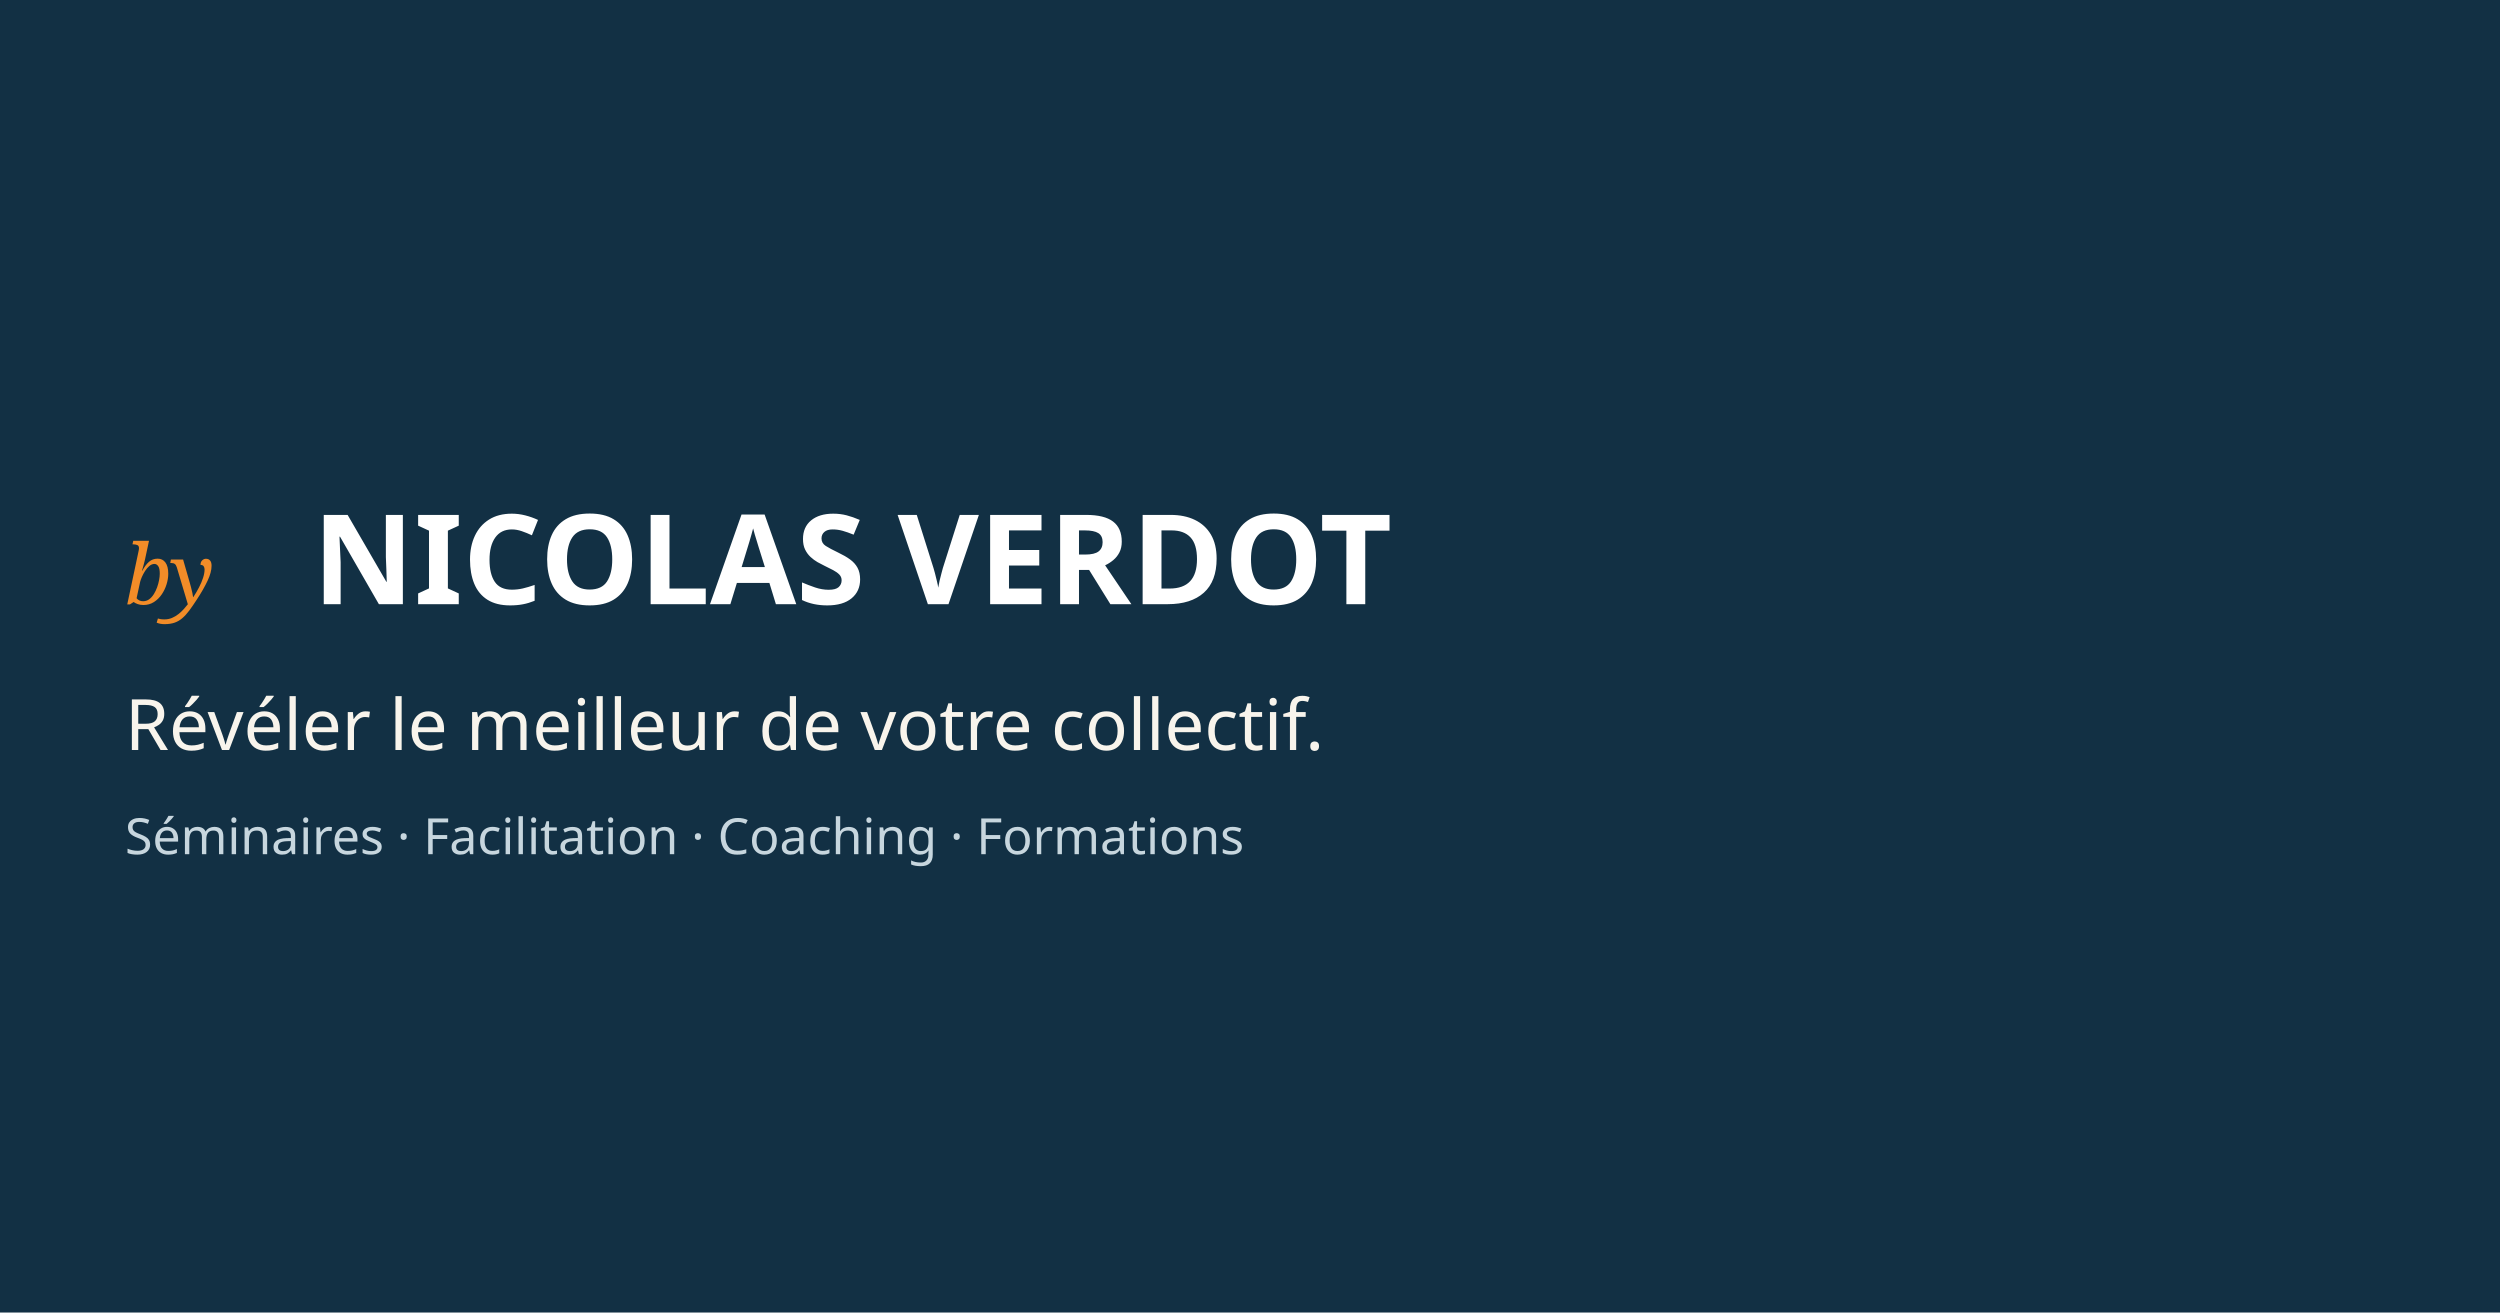
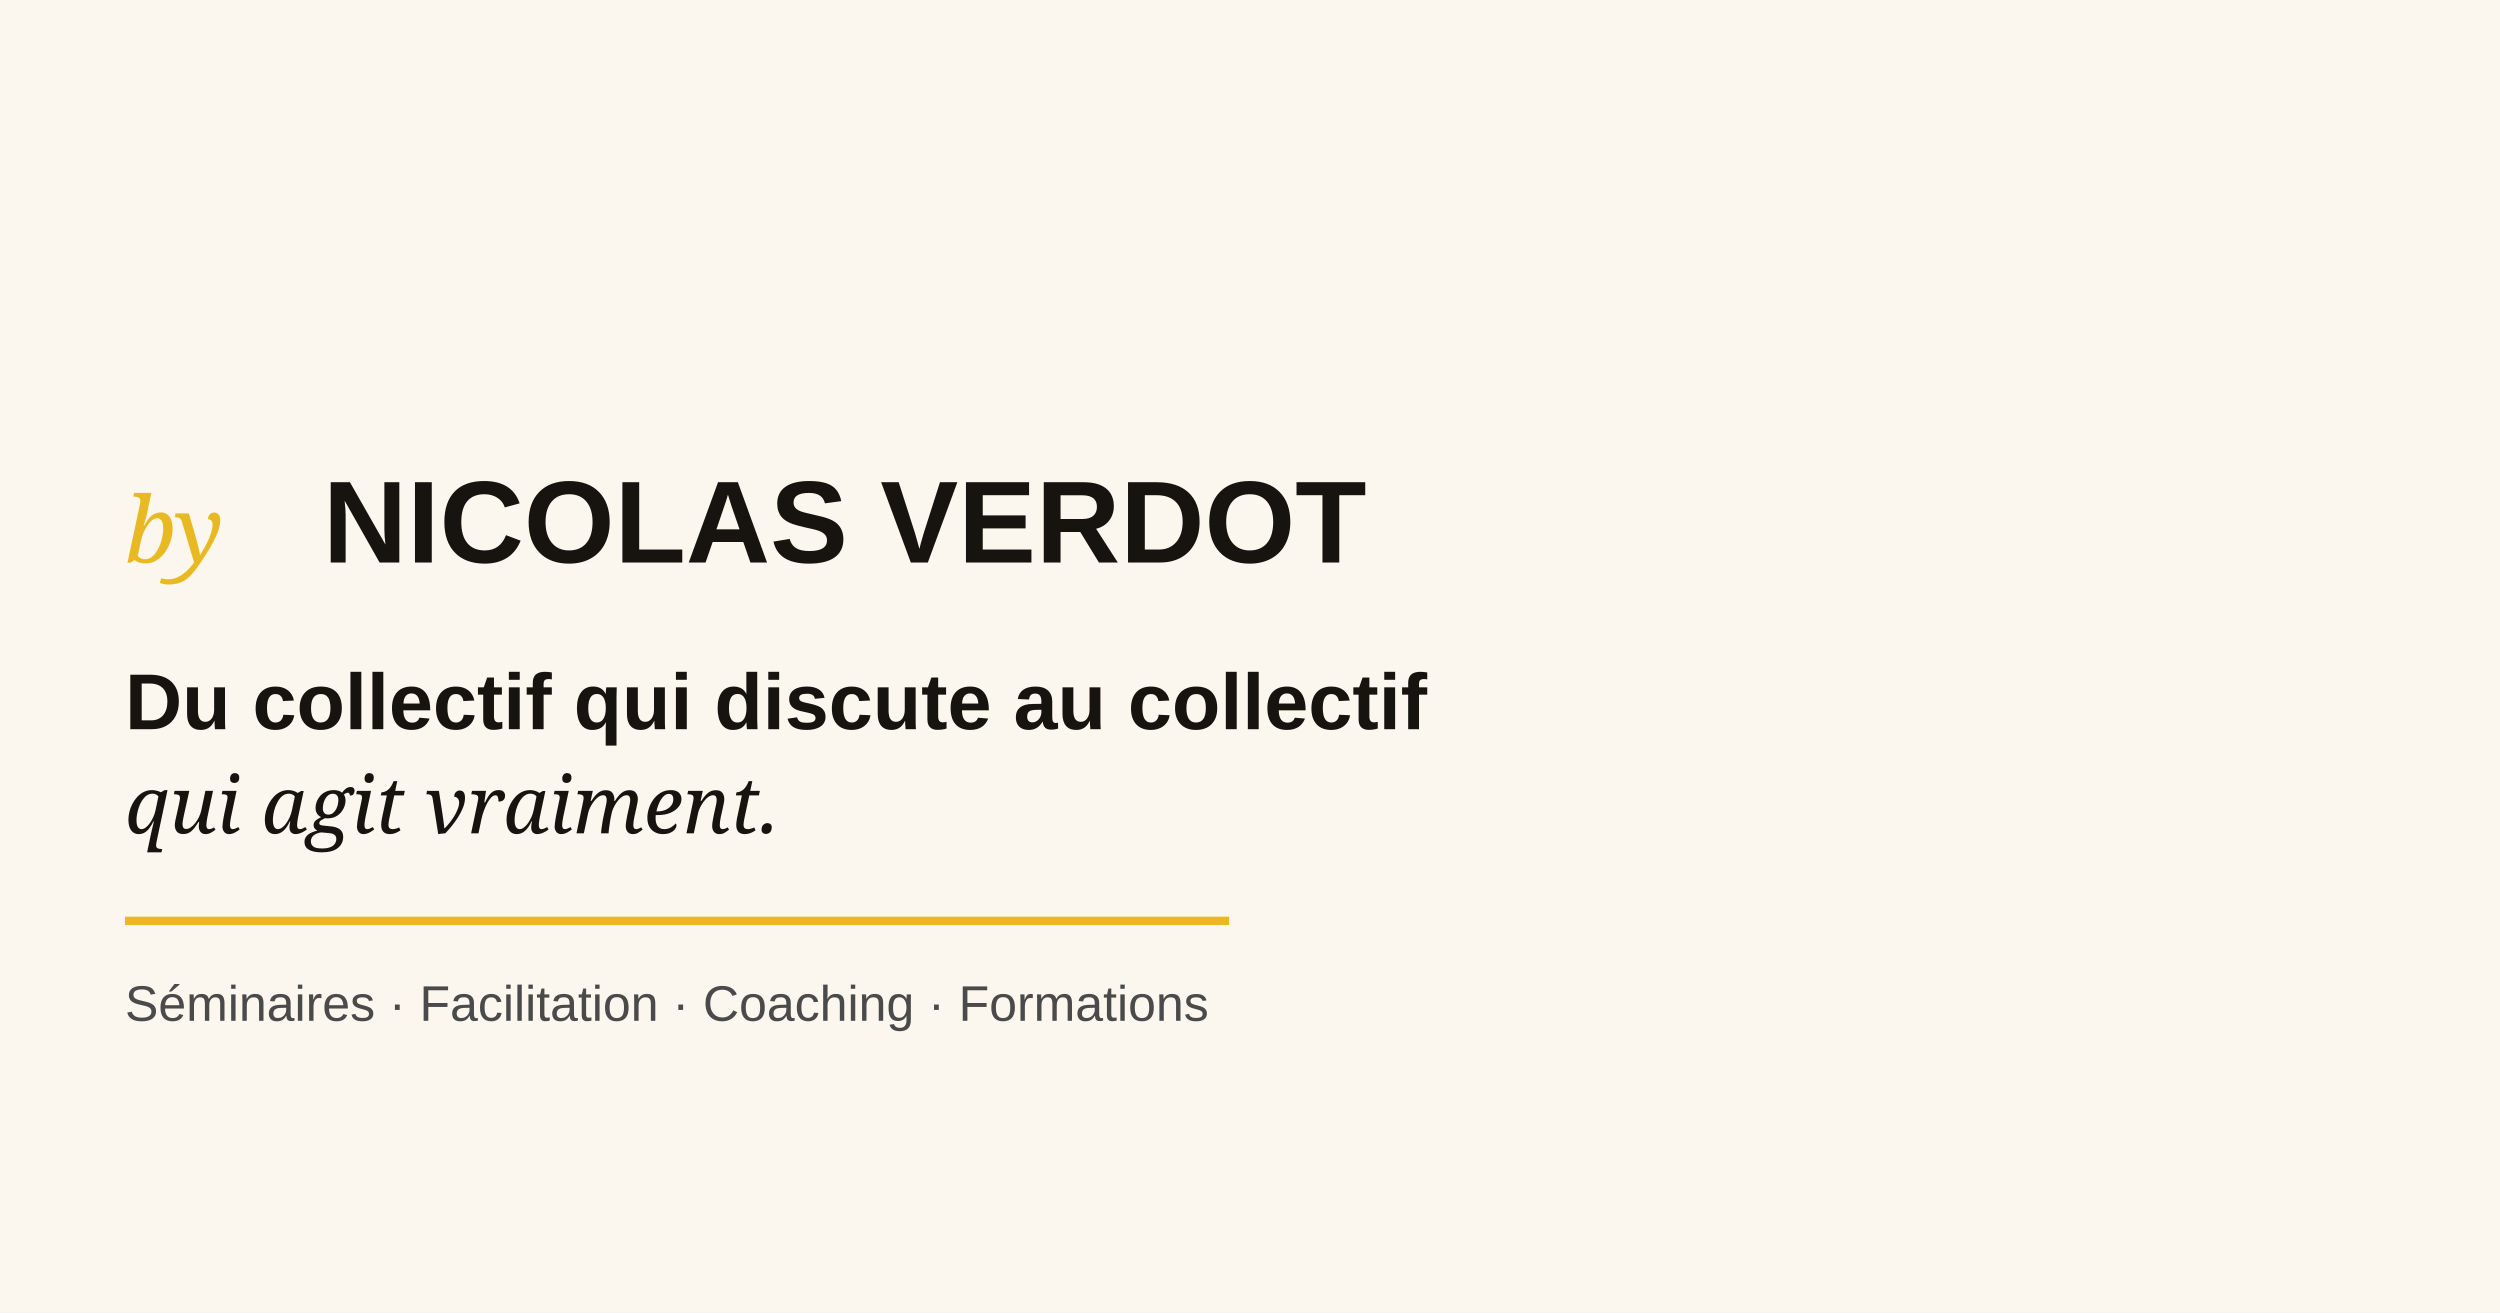
<svg xmlns="http://www.w3.org/2000/svg" width="1200" height="630" viewBox="0 0 1200 630">
-   <rect width="1200" height="630" fill="#123044" />
-   <text x="60" y="290" font-family="Georgia, serif" font-size="40" font-style="italic" fill="#F28C28">by</text>
-   <text x="150" y="290" font-family="Segoe UI, sans-serif" font-size="60" font-weight="700" fill="#ffffff">NICOLAS VERDOT</text>
-   <text x="60" y="360" font-family="Segoe UI, sans-serif" font-size="34" fill="#F8F4EC">Révéler le meilleur de votre collectif.</text>
-   <text x="60" y="410" font-family="Segoe UI, sans-serif" font-size="24" fill="#c7d6de">Séminaires · Facilitation · Coaching · Formations</text>
+   <rect width="1200" height="630" fill="#fbf7ee" />
+   <text x="60" y="270" font-family="Georgia, serif" font-size="44" font-style="italic" fill="#e8b923">by</text>
+   <text x="155" y="270" font-family="Arial, sans-serif" font-size="56" font-weight="800" fill="#17140f">NICOLAS VERDOT</text>
+   <text x="60" y="350" font-family="Arial, sans-serif" font-size="38" font-weight="700" fill="#17140f">Du collectif qui discute au collectif</text>
+   <text x="60" y="400" font-family="Georgia, serif" font-style="italic" font-size="38" fill="#17140f">qui agit vraiment.</text>
+   <rect x="60" y="440" width="530" height="4" fill="#e8b923" />
+   <text x="60" y="490" font-family="Arial, sans-serif" font-size="24" fill="#4a4a4a">Séminaires · Facilitation · Coaching · Formations</text>
</svg>
